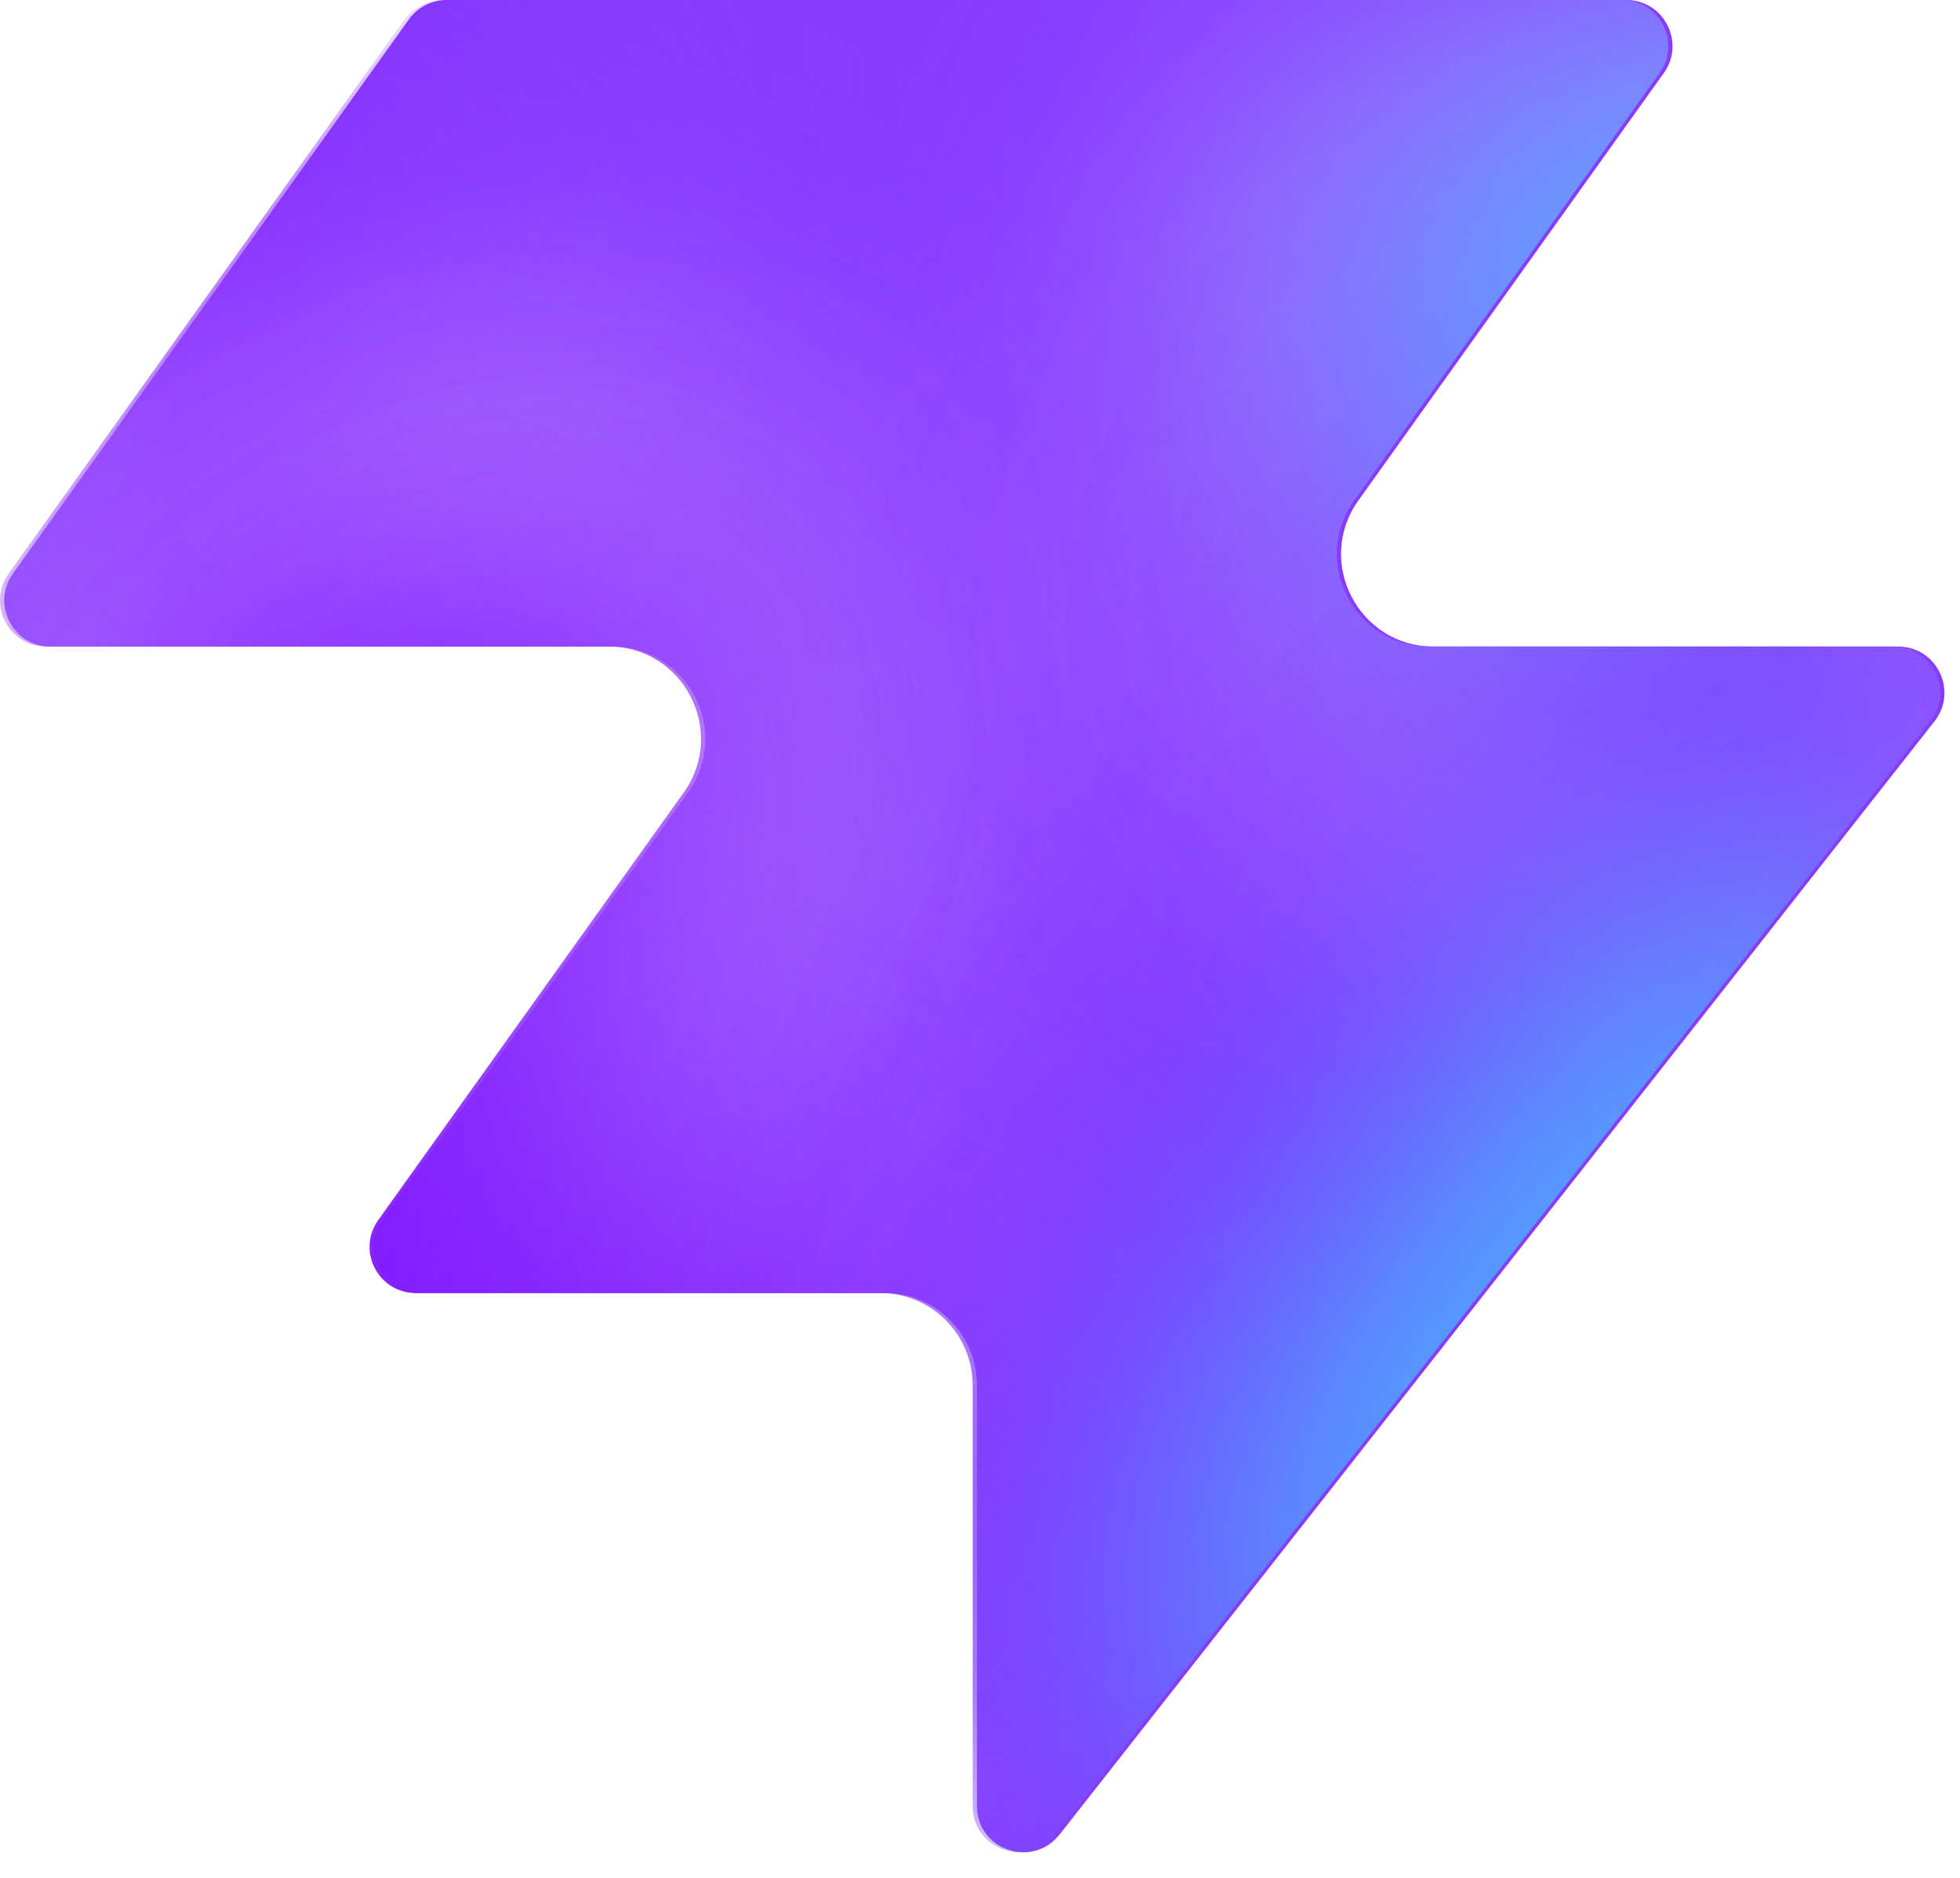
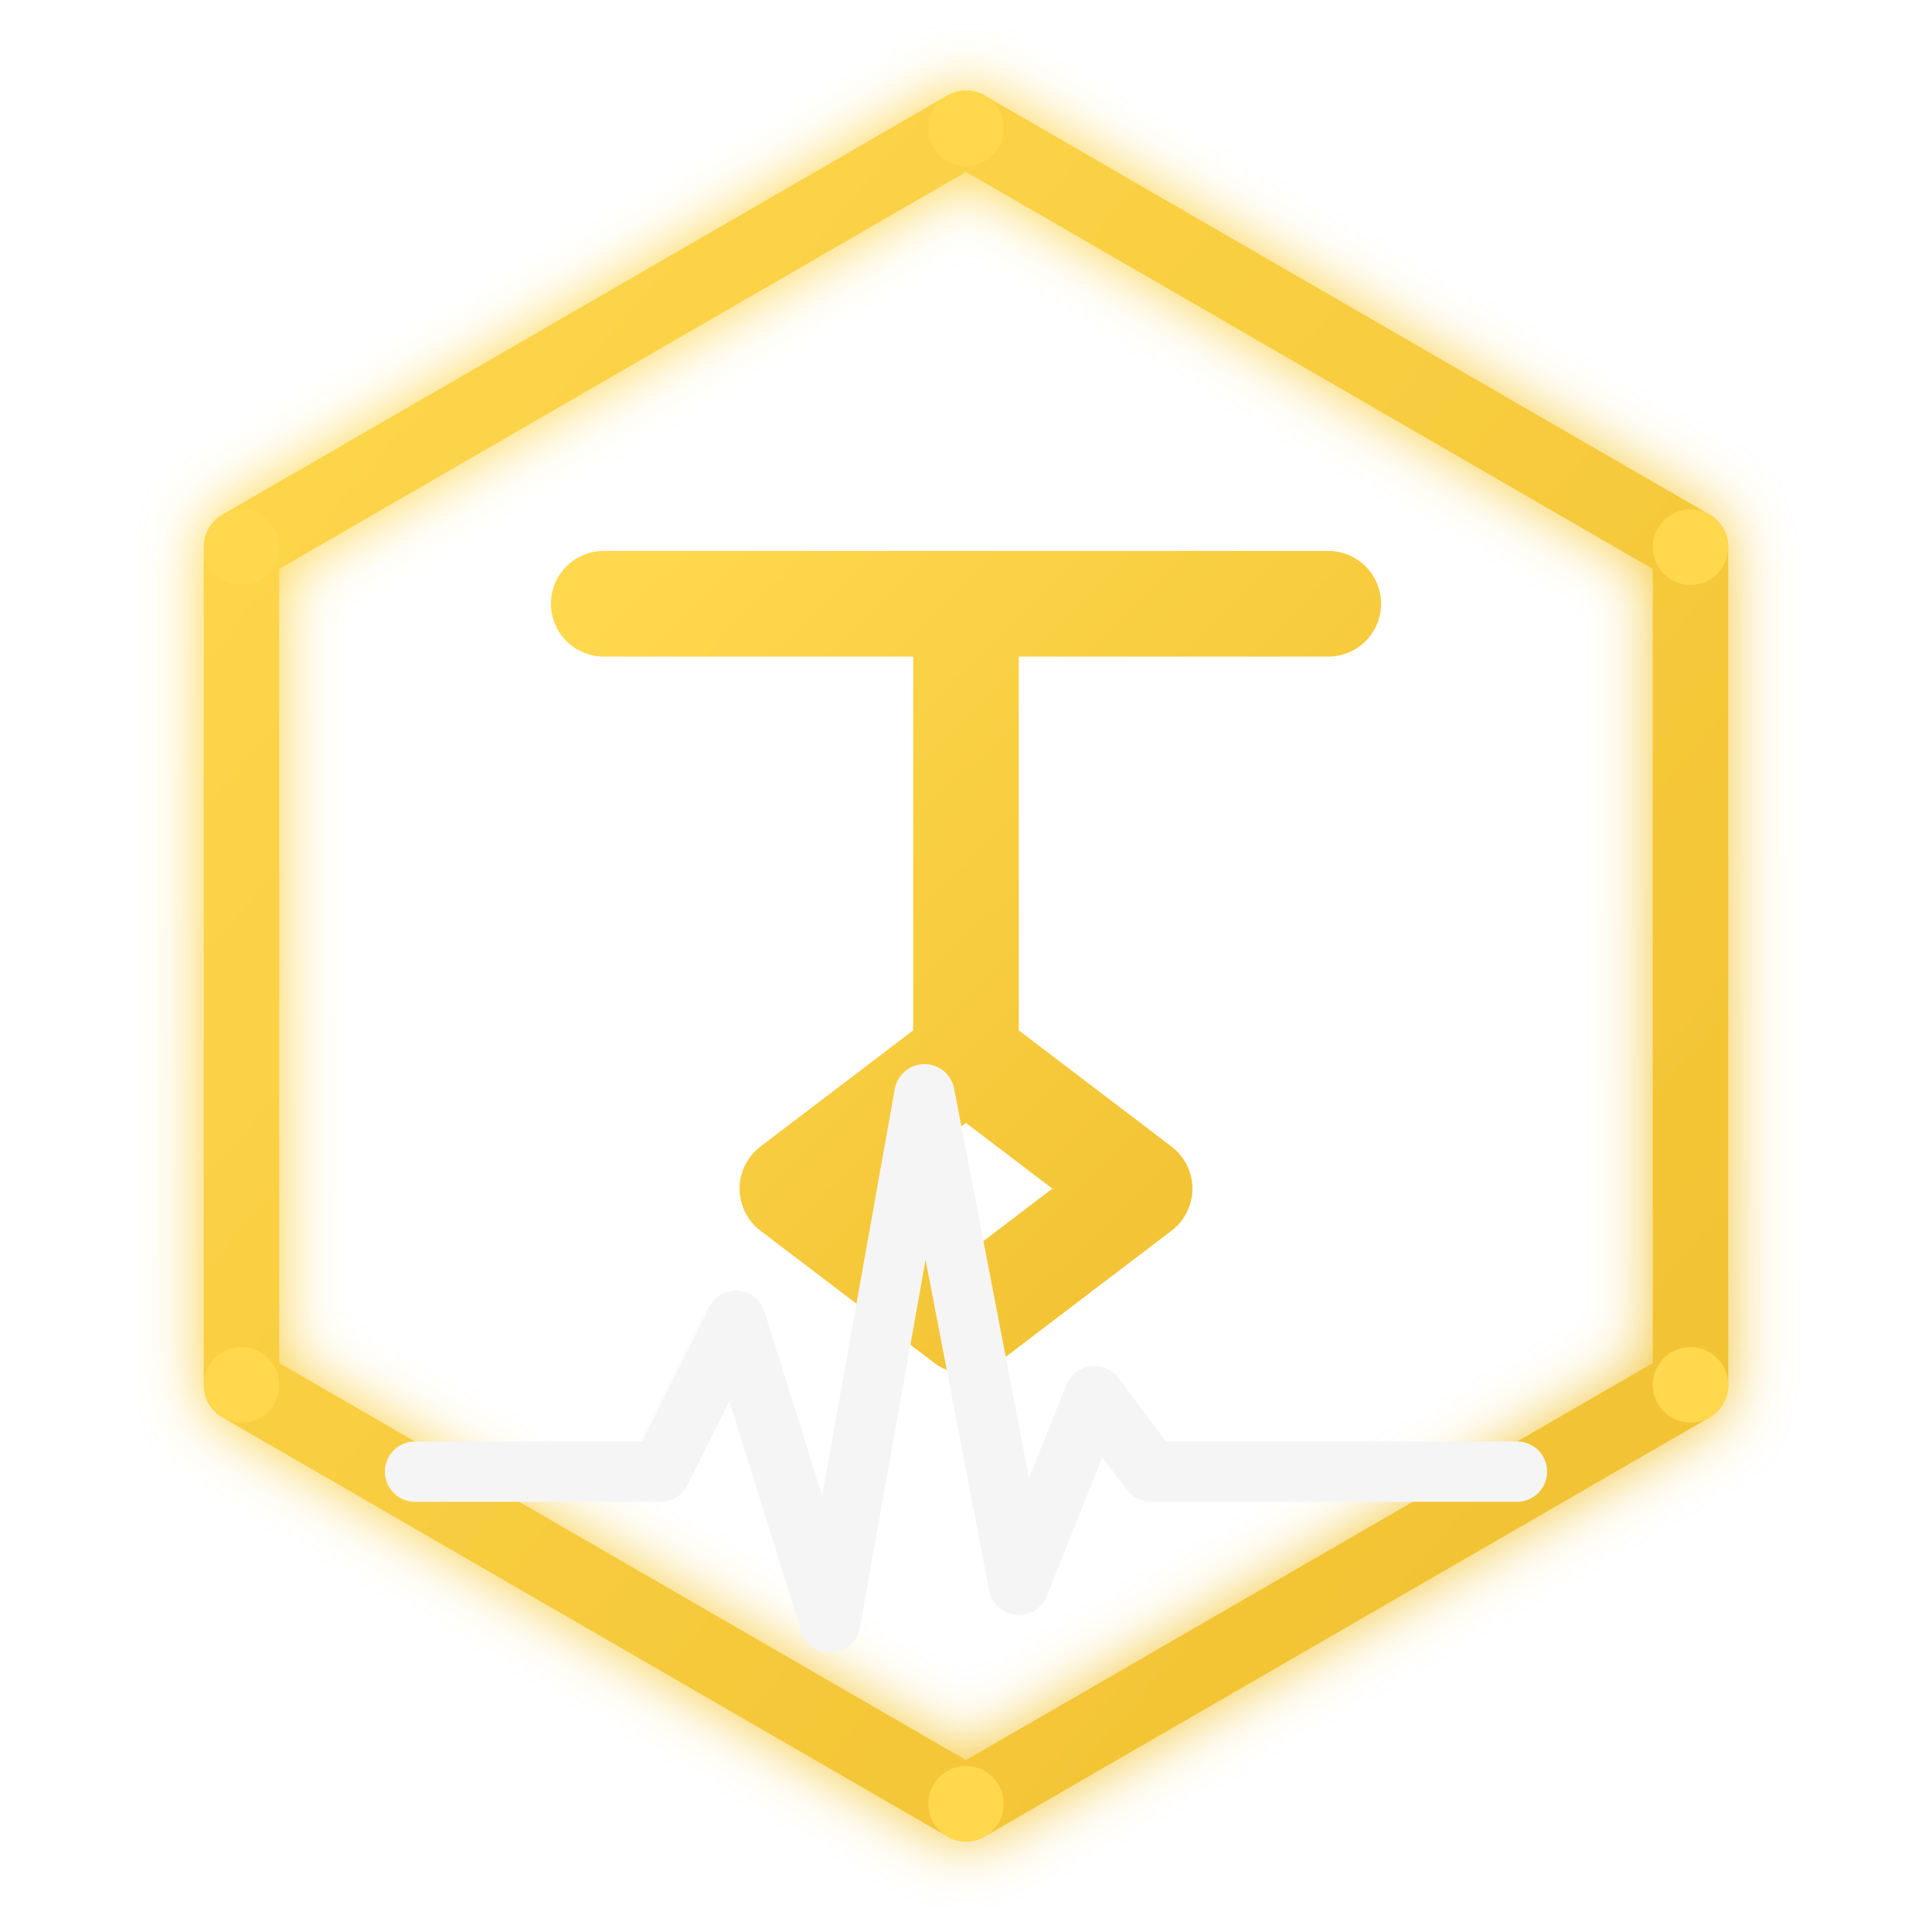
- <svg xmlns="http://www.w3.org/2000/svg" width="48" height="46" fill="none" viewBox="0 0 48 46">
-   <path fill="#863bff" d="M25.946 44.938c-.664.845-2.021.375-2.021-.698V33.937a2.26 2.26 0 0 0-2.262-2.262H10.287c-.92 0-1.456-1.04-.92-1.788l7.48-10.471c1.07-1.497 0-3.578-1.842-3.578H1.237c-.92 0-1.456-1.04-.92-1.788L10.013.474c.214-.297.556-.474.92-.474h28.894c.92 0 1.456 1.04.92 1.788l-7.48 10.471c-1.07 1.498 0 3.579 1.842 3.579h11.377c.943 0 1.473 1.088.89 1.83L25.947 44.94z" style="fill:#863bff;fill:color(display-p3 .525 .23 1);fill-opacity:1" />
-   <mask id="a" width="48" height="46" x="0" y="0" maskUnits="userSpaceOnUse" style="mask-type:alpha">
-     <path fill="#000" d="M25.842 44.938c-.664.844-2.021.375-2.021-.698V33.937a2.26 2.26 0 0 0-2.262-2.262H10.183c-.92 0-1.456-1.04-.92-1.788l7.48-10.471c1.07-1.498 0-3.579-1.842-3.579H1.133c-.92 0-1.456-1.04-.92-1.787L9.91.473c.214-.297.556-.474.92-.474h28.894c.92 0 1.456 1.04.92 1.788l-7.48 10.471c-1.07 1.498 0 3.578 1.842 3.578h11.377c.943 0 1.473 1.088.89 1.832L25.843 44.94z" style="fill:#000;fill-opacity:1" />
-   </mask>
-   <g mask="url(#a)">
-     <g filter="url(#b)">
-       <ellipse cx="5.508" cy="14.704" fill="#ede6ff" rx="5.508" ry="14.704" style="fill:#ede6ff;fill:color(display-p3 .927 .903 1);fill-opacity:1" transform="matrix(.00324 1 1 -.00324 -4.47 31.516)" />
-     </g>
-     <g filter="url(#c)">
-       <ellipse cx="10.399" cy="29.851" fill="#ede6ff" rx="10.399" ry="29.851" style="fill:#ede6ff;fill:color(display-p3 .927 .903 1);fill-opacity:1" transform="matrix(.00324 1 1 -.00324 -39.328 7.883)" />
-     </g>
-     <g filter="url(#d)">
-       <ellipse cx="5.508" cy="30.487" fill="#7e14ff" rx="5.508" ry="30.487" style="fill:#7e14ff;fill:color(display-p3 .492 .077 1);fill-opacity:1" transform="rotate(89.814 -25.913 -14.639)scale(1 -1)" />
-     </g>
-     <g filter="url(#e)">
-       <ellipse cx="5.508" cy="30.599" fill="#7e14ff" rx="5.508" ry="30.599" style="fill:#7e14ff;fill:color(display-p3 .492 .077 1);fill-opacity:1" transform="rotate(89.814 -32.644 -3.334)scale(1 -1)" />
-     </g>
-     <g filter="url(#f)">
-       <ellipse cx="5.508" cy="30.599" fill="#7e14ff" rx="5.508" ry="30.599" style="fill:#7e14ff;fill:color(display-p3 .492 .077 1);fill-opacity:1" transform="matrix(.00324 1 1 -.00324 -34.34 30.47)" />
-     </g>
-     <g filter="url(#g)">
-       <ellipse cx="14.072" cy="22.078" fill="#ede6ff" rx="14.072" ry="22.078" style="fill:#ede6ff;fill:color(display-p3 .927 .903 1);fill-opacity:1" transform="rotate(93.35 24.506 48.493)scale(-1 1)" />
-     </g>
-     <g filter="url(#h)">
-       <ellipse cx="3.47" cy="21.501" fill="#7e14ff" rx="3.47" ry="21.501" style="fill:#7e14ff;fill:color(display-p3 .492 .077 1);fill-opacity:1" transform="rotate(89.009 28.708 47.59)scale(-1 1)" />
-     </g>
-     <g filter="url(#i)">
-       <ellipse cx="3.47" cy="21.501" fill="#7e14ff" rx="3.47" ry="21.501" style="fill:#7e14ff;fill:color(display-p3 .492 .077 1);fill-opacity:1" transform="rotate(89.009 28.708 47.59)scale(-1 1)" />
-     </g>
-     <g filter="url(#j)">
-       <ellipse cx=".387" cy="8.972" fill="#7e14ff" rx="4.407" ry="29.108" style="fill:#7e14ff;fill:color(display-p3 .492 .077 1);fill-opacity:1" transform="rotate(39.51 .387 8.972)" />
-     </g>
-     <g filter="url(#k)">
-       <ellipse cx="47.523" cy="-6.092" fill="#7e14ff" rx="4.407" ry="29.108" style="fill:#7e14ff;fill:color(display-p3 .492 .077 1);fill-opacity:1" transform="rotate(37.892 47.523 -6.092)" />
-     </g>
-     <g filter="url(#l)">
-       <ellipse cx="41.412" cy="6.333" fill="#47bfff" rx="5.971" ry="9.665" style="fill:#47bfff;fill:color(display-p3 .28 .748 1);fill-opacity:1" transform="rotate(37.892 41.412 6.333)" />
-     </g>
-     <g filter="url(#m)">
-       <ellipse cx="-1.879" cy="38.332" fill="#7e14ff" rx="4.407" ry="29.108" style="fill:#7e14ff;fill:color(display-p3 .492 .077 1);fill-opacity:1" transform="rotate(37.892 -1.88 38.332)" />
-     </g>
-     <g filter="url(#n)">
-       <ellipse cx="-1.879" cy="38.332" fill="#7e14ff" rx="4.407" ry="29.108" style="fill:#7e14ff;fill:color(display-p3 .492 .077 1);fill-opacity:1" transform="rotate(37.892 -1.88 38.332)" />
-     </g>
-     <g filter="url(#o)">
-       <ellipse cx="35.651" cy="29.907" fill="#7e14ff" rx="4.407" ry="29.108" style="fill:#7e14ff;fill:color(display-p3 .492 .077 1);fill-opacity:1" transform="rotate(37.892 35.651 29.907)" />
-     </g>
-     <g filter="url(#p)">
-       <ellipse cx="38.418" cy="32.4" fill="#47bfff" rx="5.971" ry="15.297" style="fill:#47bfff;fill:color(display-p3 .28 .748 1);fill-opacity:1" transform="rotate(37.892 38.418 32.4)" />
-     </g>
-   </g>
+ <svg xmlns="http://www.w3.org/2000/svg" viewBox="0 0 512 512" width="100%" height="100%">
  <defs>
-     <filter id="b" width="60.045" height="41.654" x="-19.77" y="16.149" color-interpolation-filters="sRGB" filterUnits="userSpaceOnUse">
-       <feFlood flood-opacity="0" result="BackgroundImageFix" />
-       <feBlend in="SourceGraphic" in2="BackgroundImageFix" result="shape" />
-       <feGaussianBlur result="effect1_foregroundBlur_2002_17158" stdDeviation="7.659" />
-     </filter>
-     <filter id="c" width="90.34" height="51.437" x="-54.613" y="-7.533" color-interpolation-filters="sRGB" filterUnits="userSpaceOnUse">
-       <feFlood flood-opacity="0" result="BackgroundImageFix" />
-       <feBlend in="SourceGraphic" in2="BackgroundImageFix" result="shape" />
-       <feGaussianBlur result="effect1_foregroundBlur_2002_17158" stdDeviation="7.659" />
-     </filter>
-     <filter id="d" width="79.355" height="29.4" x="-49.64" y="2.03" color-interpolation-filters="sRGB" filterUnits="userSpaceOnUse">
-       <feFlood flood-opacity="0" result="BackgroundImageFix" />
-       <feBlend in="SourceGraphic" in2="BackgroundImageFix" result="shape" />
-       <feGaussianBlur result="effect1_foregroundBlur_2002_17158" stdDeviation="4.596" />
-     </filter>
-     <filter id="e" width="79.579" height="29.4" x="-45.045" y="20.029" color-interpolation-filters="sRGB" filterUnits="userSpaceOnUse">
-       <feFlood flood-opacity="0" result="BackgroundImageFix" />
-       <feBlend in="SourceGraphic" in2="BackgroundImageFix" result="shape" />
-       <feGaussianBlur result="effect1_foregroundBlur_2002_17158" stdDeviation="4.596" />
-     </filter>
-     <filter id="f" width="79.579" height="29.4" x="-43.513" y="21.178" color-interpolation-filters="sRGB" filterUnits="userSpaceOnUse">
-       <feFlood flood-opacity="0" result="BackgroundImageFix" />
-       <feBlend in="SourceGraphic" in2="BackgroundImageFix" result="shape" />
-       <feGaussianBlur result="effect1_foregroundBlur_2002_17158" stdDeviation="4.596" />
-     </filter>
-     <filter id="g" width="74.749" height="58.852" x="15.756" y="-17.901" color-interpolation-filters="sRGB" filterUnits="userSpaceOnUse">
-       <feFlood flood-opacity="0" result="BackgroundImageFix" />
-       <feBlend in="SourceGraphic" in2="BackgroundImageFix" result="shape" />
-       <feGaussianBlur result="effect1_foregroundBlur_2002_17158" stdDeviation="7.659" />
-     </filter>
-     <filter id="h" width="61.377" height="25.362" x="23.548" y="2.284" color-interpolation-filters="sRGB" filterUnits="userSpaceOnUse">
-       <feFlood flood-opacity="0" result="BackgroundImageFix" />
-       <feBlend in="SourceGraphic" in2="BackgroundImageFix" result="shape" />
-       <feGaussianBlur result="effect1_foregroundBlur_2002_17158" stdDeviation="4.596" />
-     </filter>
-     <filter id="i" width="61.377" height="25.362" x="23.548" y="2.284" color-interpolation-filters="sRGB" filterUnits="userSpaceOnUse">
-       <feFlood flood-opacity="0" result="BackgroundImageFix" />
-       <feBlend in="SourceGraphic" in2="BackgroundImageFix" result="shape" />
-       <feGaussianBlur result="effect1_foregroundBlur_2002_17158" stdDeviation="4.596" />
-     </filter>
-     <filter id="j" width="56.045" height="63.649" x="-27.636" y="-22.853" color-interpolation-filters="sRGB" filterUnits="userSpaceOnUse">
-       <feFlood flood-opacity="0" result="BackgroundImageFix" />
-       <feBlend in="SourceGraphic" in2="BackgroundImageFix" result="shape" />
-       <feGaussianBlur result="effect1_foregroundBlur_2002_17158" stdDeviation="4.596" />
-     </filter>
-     <filter id="k" width="54.814" height="64.646" x="20.116" y="-38.415" color-interpolation-filters="sRGB" filterUnits="userSpaceOnUse">
-       <feFlood flood-opacity="0" result="BackgroundImageFix" />
-       <feBlend in="SourceGraphic" in2="BackgroundImageFix" result="shape" />
-       <feGaussianBlur result="effect1_foregroundBlur_2002_17158" stdDeviation="4.596" />
-     </filter>
-     <filter id="l" width="33.541" height="35.313" x="24.641" y="-11.323" color-interpolation-filters="sRGB" filterUnits="userSpaceOnUse">
-       <feFlood flood-opacity="0" result="BackgroundImageFix" />
-       <feBlend in="SourceGraphic" in2="BackgroundImageFix" result="shape" />
-       <feGaussianBlur result="effect1_foregroundBlur_2002_17158" stdDeviation="4.596" />
-     </filter>
-     <filter id="m" width="54.814" height="64.646" x="-29.286" y="6.009" color-interpolation-filters="sRGB" filterUnits="userSpaceOnUse">
-       <feFlood flood-opacity="0" result="BackgroundImageFix" />
-       <feBlend in="SourceGraphic" in2="BackgroundImageFix" result="shape" />
-       <feGaussianBlur result="effect1_foregroundBlur_2002_17158" stdDeviation="4.596" />
-     </filter>
-     <filter id="n" width="54.814" height="64.646" x="-29.286" y="6.009" color-interpolation-filters="sRGB" filterUnits="userSpaceOnUse">
-       <feFlood flood-opacity="0" result="BackgroundImageFix" />
-       <feBlend in="SourceGraphic" in2="BackgroundImageFix" result="shape" />
-       <feGaussianBlur result="effect1_foregroundBlur_2002_17158" stdDeviation="4.596" />
-     </filter>
-     <filter id="o" width="54.814" height="64.646" x="8.244" y="-2.416" color-interpolation-filters="sRGB" filterUnits="userSpaceOnUse">
-       <feFlood flood-opacity="0" result="BackgroundImageFix" />
-       <feBlend in="SourceGraphic" in2="BackgroundImageFix" result="shape" />
-       <feGaussianBlur result="effect1_foregroundBlur_2002_17158" stdDeviation="4.596" />
-     </filter>
-     <filter id="p" width="39.409" height="43.623" x="18.713" y="10.588" color-interpolation-filters="sRGB" filterUnits="userSpaceOnUse">
-       <feFlood flood-opacity="0" result="BackgroundImageFix" />
-       <feBlend in="SourceGraphic" in2="BackgroundImageFix" result="shape" />
-       <feGaussianBlur result="effect1_foregroundBlur_2002_17158" stdDeviation="4.596" />
+     <linearGradient id="yellowGrad" x1="0%" y1="0%" x2="100%" y2="100%">
+       <stop offset="0%" stop-color="#ffd84d" />
+       <stop offset="100%" stop-color="#f0c030" />
+     </linearGradient>
+     <filter id="glow" x="-20%" y="-20%" width="140%" height="140%">
+       <feGaussianBlur stdDeviation="8" result="blur" />
+       <feComposite in="SourceGraphic" in2="blur" operator="over" />
    </filter>
  </defs>
+   <path d="M 256,34 L 448,145 L 448,367 L 256,478 L 64,367 L 64,145 Z" fill="none" stroke="url(#yellowGrad)" stroke-width="20" stroke-linejoin="round" filter="url(#glow)" />
+   <circle cx="256" cy="34" r="10" fill="#ffd84d" />
+   <circle cx="448" cy="145" r="10" fill="#ffd84d" />
+   <circle cx="448" cy="367" r="10" fill="#ffd84d" />
+   <circle cx="256" cy="478" r="10" fill="#ffd84d" />
+   <circle cx="64" cy="367" r="10" fill="#ffd84d" />
+   <circle cx="64" cy="145" r="10" fill="#ffd84d" />
+   <path d="M 160,160 L 352,160 M 256,160 L 256,280 L 210,315 L 256,350 L 302,315 L 256,280" fill="none" stroke="url(#yellowGrad)" stroke-width="28" stroke-linecap="round" stroke-linejoin="round" />
+   <path d="M 110,390 L 175,390 L 195,350 L 220,430 L 245,290 L 270,420 L 290,370 L 305,390 L 402,390" fill="none" stroke="#f5f5f5" stroke-width="16" stroke-linecap="round" stroke-linejoin="round" />
</svg>
